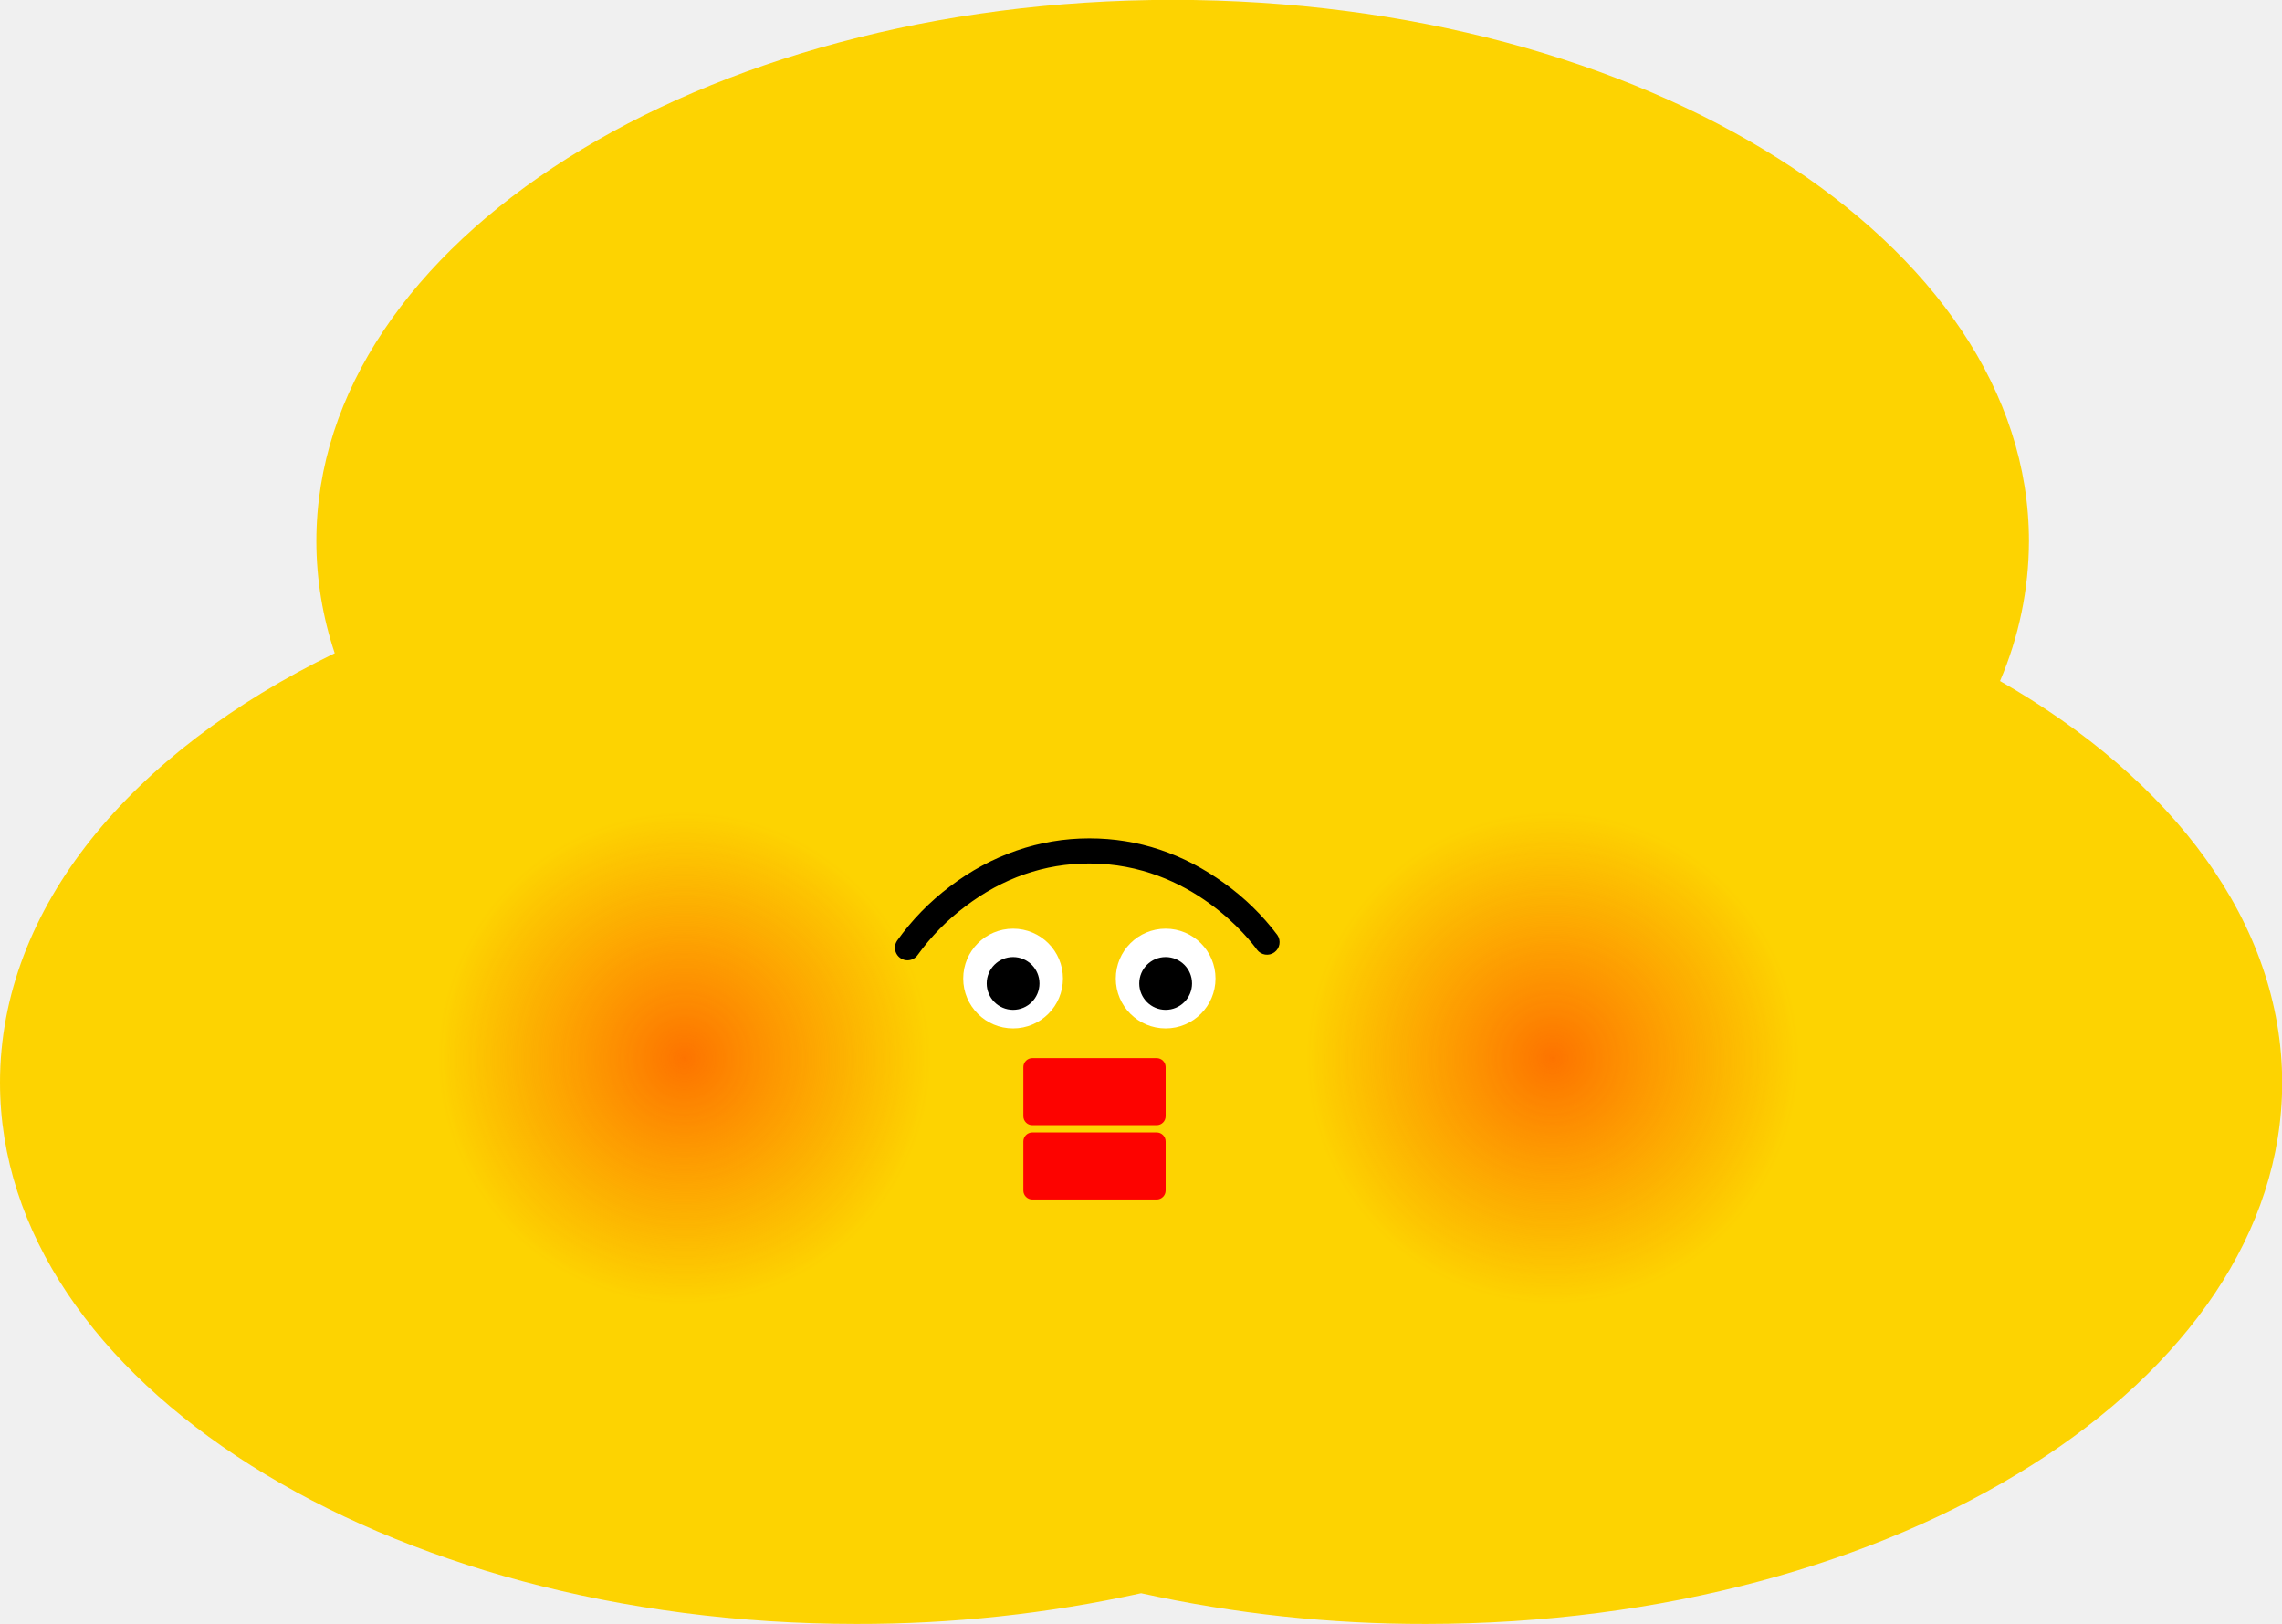
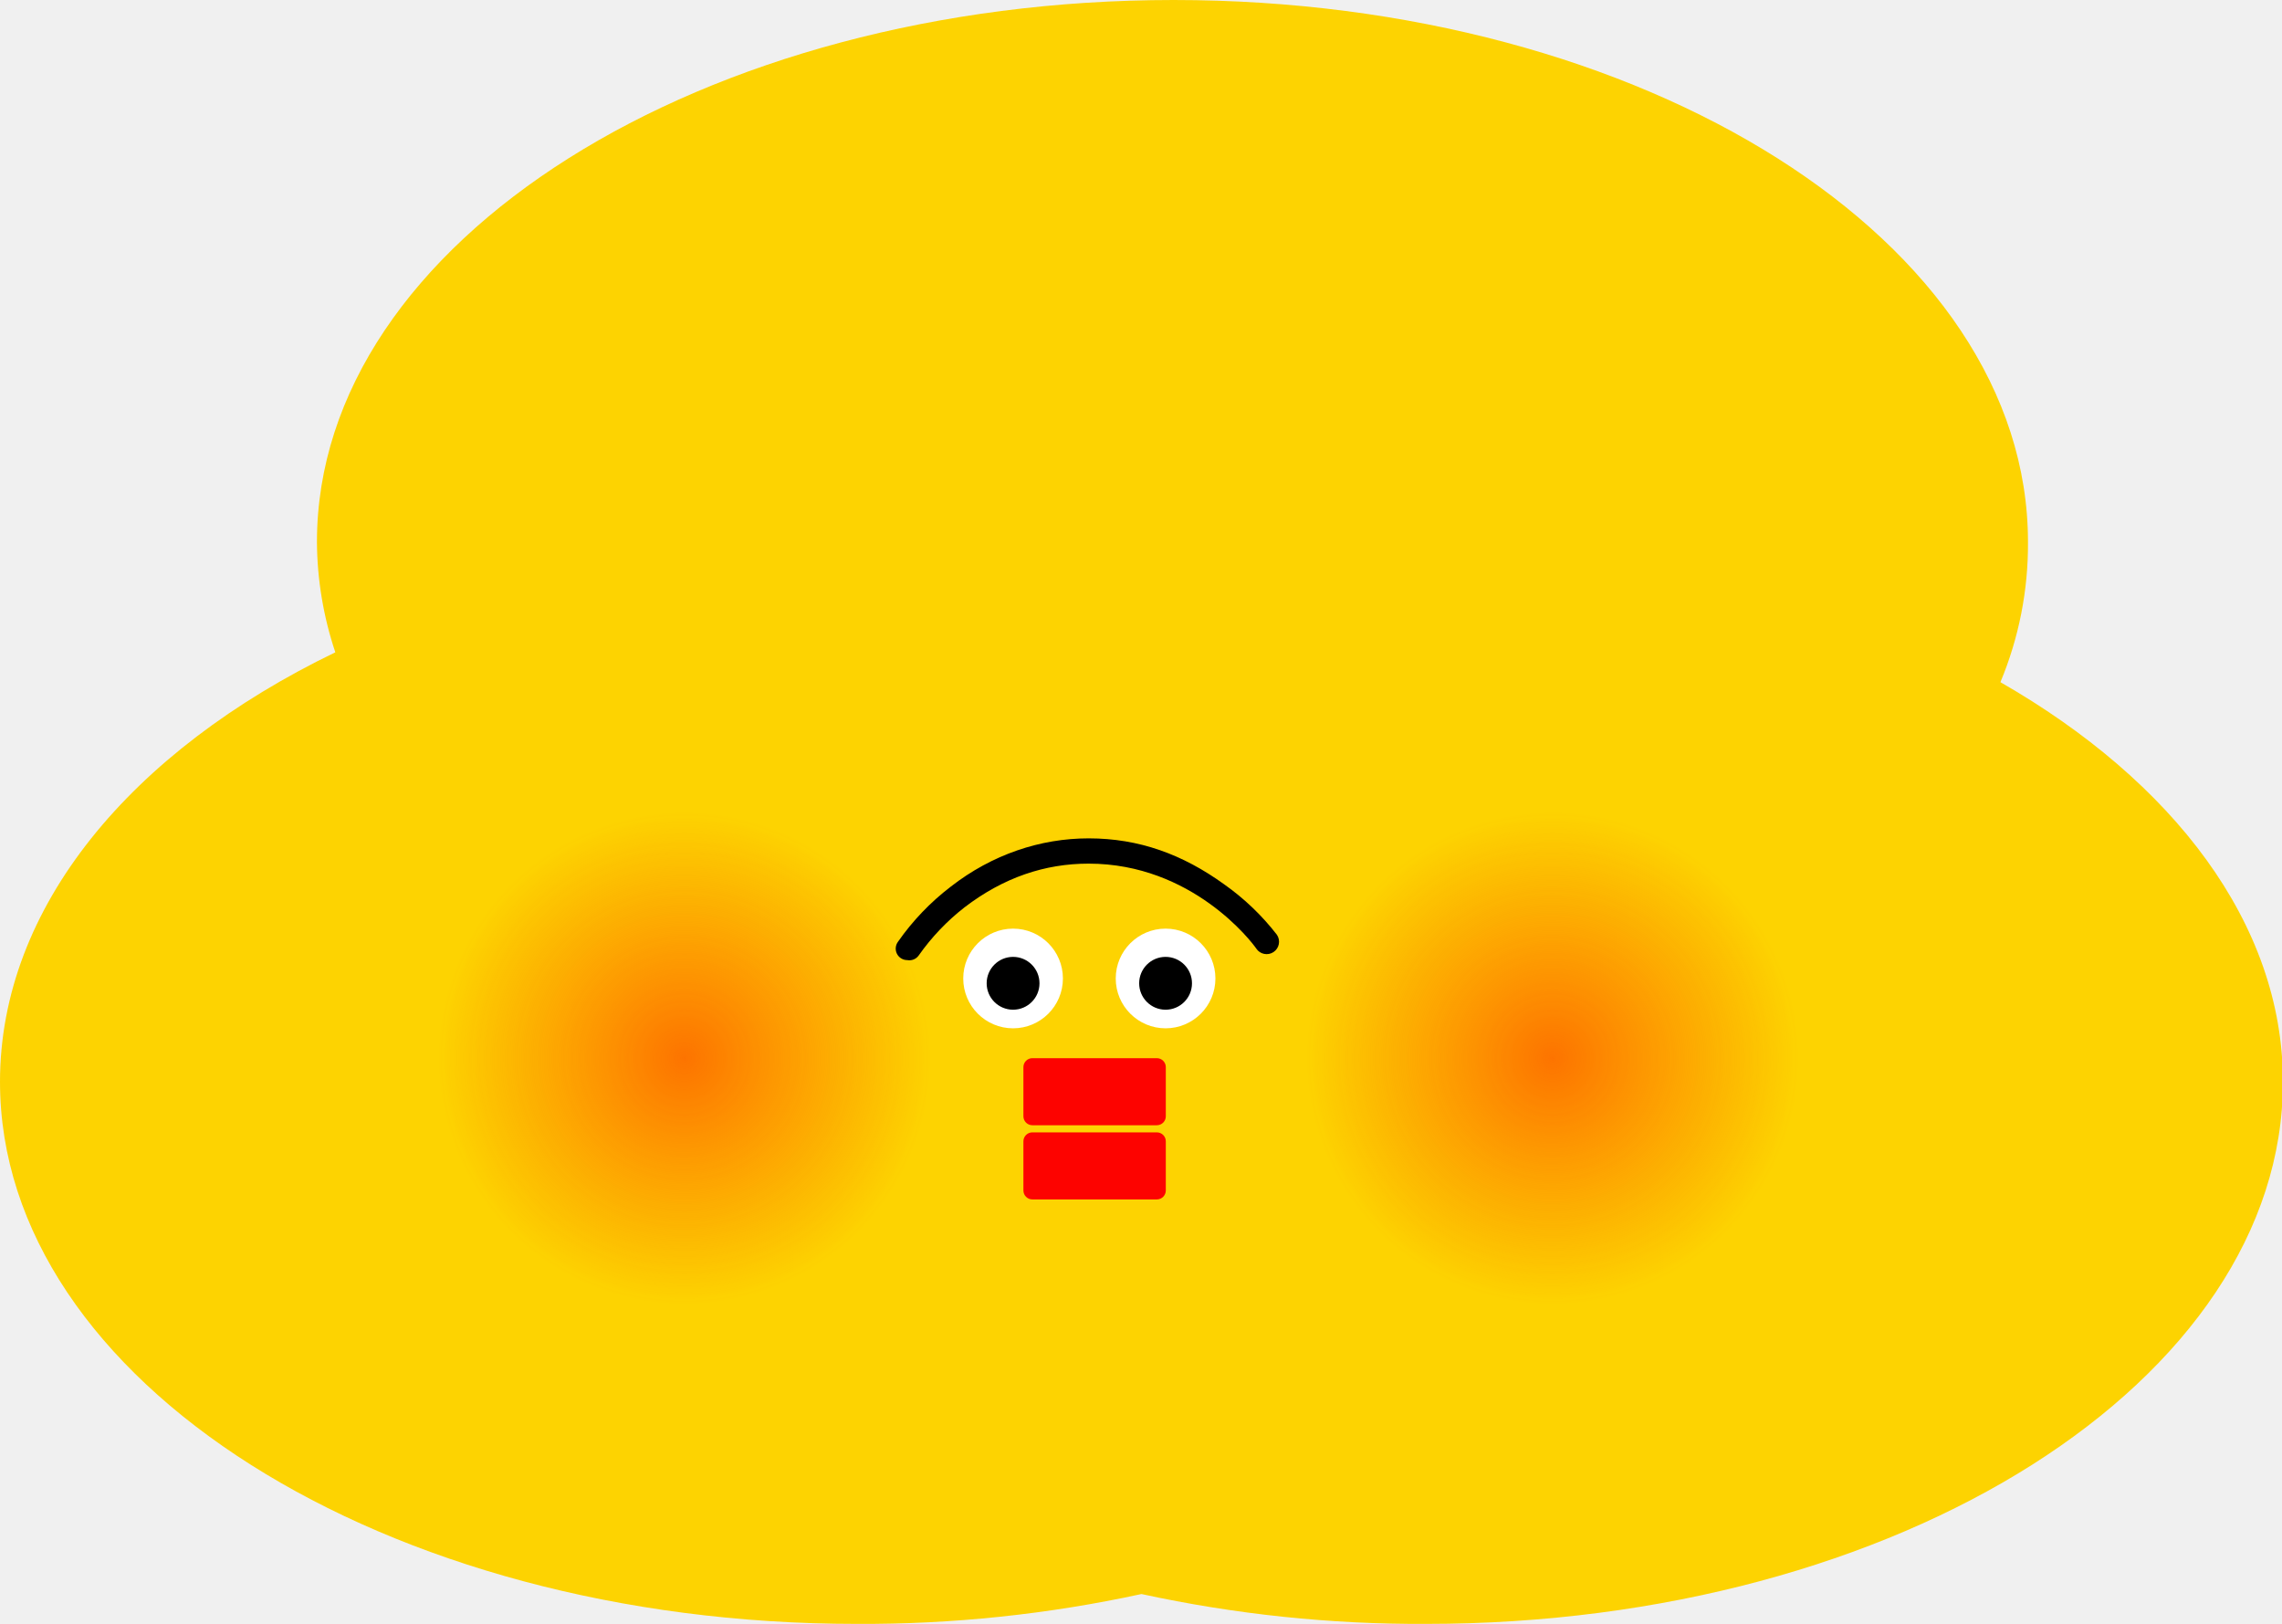
- <svg xmlns="http://www.w3.org/2000/svg" xmlns:xlink="http://www.w3.org/1999/xlink" id="yellow_2" data-name="yellow_2" viewBox="0 0 993.58 706.99">
+ <svg xmlns="http://www.w3.org/2000/svg" xmlns:xlink="http://www.w3.org/1999/xlink" id="yellow_2" data-name="yellow_2" viewBox="0 0 993.6 707">
  <defs>
-     <style>
- .cls-1-yellow-level-two{fill:#fdd301;}
- .cls-2-yellow-level-two{fill:url(#gradient-default-188-yellow-level-two);}
- .cls-3-yellow-level-two{fill:url(#gradient-default-188-yellow-level-two-2);}
- .cls-4-yellow-level-two{fill:#fff;}
- .cls-5-yellow-level-two{fill:#fd0300;}</style>
-     <radialGradient id="gradient-default-188-yellow-level-two" cx="297.99" cy="460.68" r="107.22" gradientUnits="userSpaceOnUse">
-       <stop offset="0" stop-color="#fd3400" stop-opacity="0.6" />
+     <radialGradient id="gradient-default-188-yellow-level-two" cx="298" cy="460.7" r="107.2" gradientUnits="userSpaceOnUse">
+       <stop offset="0" stop-color="#fd3400" stop-opacity=".6" />
      <stop offset="1" stop-color="#fd3700" stop-opacity="0" />
    </radialGradient>
-     <radialGradient id="gradient-default-188-yellow-level-two-2" cx="676.02" cy="460.68" r="107.22" xlink:href="#gradient-default-188-yellow-level-two" />
+     <radialGradient id="gradient-default-188-yellow-level-two-2" cx="676" cy="460.7" r="107.2" xlink:href="#gradient-default-188-yellow-level-two" />
+     <style>.cls-4-yellow-level-two{fill:#fff}.cls-5-yellow-level-two{fill:#fd0300}</style>
  </defs>
-   <path class="cls-1-yellow-level-two" d="M870.81,296.5a155.85,155.85,0,0,0,12.59-60.88C883.4,105.46,716.47-.06,510.57-.06S137.74,105.46,137.74,235.62a153.77,153.77,0,0,0,8,48.77C57.13,327.47,0,395.17,0,471.3,0,601.47,166.92,707,372.83,707a571.34,571.34,0,0,0,124-13.36,571.4,571.4,0,0,0,124,13.36c205.91,0,372.83-105.52,372.83-235.69C993.58,402,946.21,339.62,870.81,296.5Z" />
-   <circle class="cls-2-yellow-level-two" cx="297.99" cy="460.68" r="107.22" />
-   <circle class="cls-3-yellow-level-two" cx="676.02" cy="460.68" r="107.22" />
-   <circle class="cls-4-yellow-level-two" cx="441.1" cy="426.02" r="21.71" />
-   <circle class="cls-4-yellow-level-two" cx="507.52" cy="426.02" r="21.71" />
-   <path d="M395.12,418.08a5.47,5.47,0,0,1-4.52-8.54,107.92,107.92,0,0,1,23-23.6c18-13.7,39-20.94,60.62-20.94h.14c21.17,0,40.95,6.62,58.8,19.6a106.56,106.56,0,0,1,23,22.47,5.47,5.47,0,0,1-8.87,6.4C544.57,409.64,519,376,474.4,375.94h-.14c-19.49,0-37.65,6.29-54,18.71a98.07,98.07,0,0,0-20.62,21A5.45,5.45,0,0,1,395.12,418.08Z" />
-   <rect class="cls-5-yellow-level-two" x="445.57" y="460.68" width="61.95" height="29.18" rx="3.91" />
-   <rect class="cls-5-yellow-level-two" x="445.57" y="493.03" width="61.95" height="29.18" rx="3.91" />
-   <circle cx="441.1" cy="428.15" r="11.49" />
-   <circle cx="507.52" cy="428.15" r="11.49" />
+   <path d="M871 297a156 156 0 0 0 12-61C883 105 716 0 511 0S138 105 138 236a154 154 0 0 0 8 48C57 327 0 395 0 471c0 130 167 236 373 236a571 571 0 0 0 124-13 571 571 0 0 0 124 13c206 0 373-106 373-236 0-69-48-131-123-174Z" style="fill:#fdd301" />
+   <circle cx="298" cy="460.7" r="107.2" style="fill:url(#gradient-default-188-yellow-level-two)" />
+   <circle cx="676" cy="460.7" r="107.2" style="fill:url(#gradient-default-188-yellow-level-two-2)" />
+   <circle class="cls-4-yellow-level-two" cx="441.1" cy="426" r="21.7" />
+   <circle class="cls-4-yellow-level-two" cx="507.5" cy="426" r="21.7" />
+   <path d="M395 418a5 5 0 0 1-4-8 108 108 0 0 1 23-24c18-14 39-21 60-21 22 0 41 7 59 20a107 107 0 0 1 23 22 5 5 0 0 1-9 6c-2-3-28-37-73-37-19 0-37 6-54 19a98 98 0 0 0-20 21 5 5 0 0 1-5 2Z" />
+   <rect class="cls-5-yellow-level-two" x="445.6" y="460.7" width="62" height="29.2" rx="3.9" />
+   <rect class="cls-5-yellow-level-two" x="445.6" y="493" width="62" height="29.2" rx="3.9" />
+   <circle cx="441.1" cy="428.1" r="11.5" />
+   <circle cx="507.5" cy="428.1" r="11.5" />
</svg>
